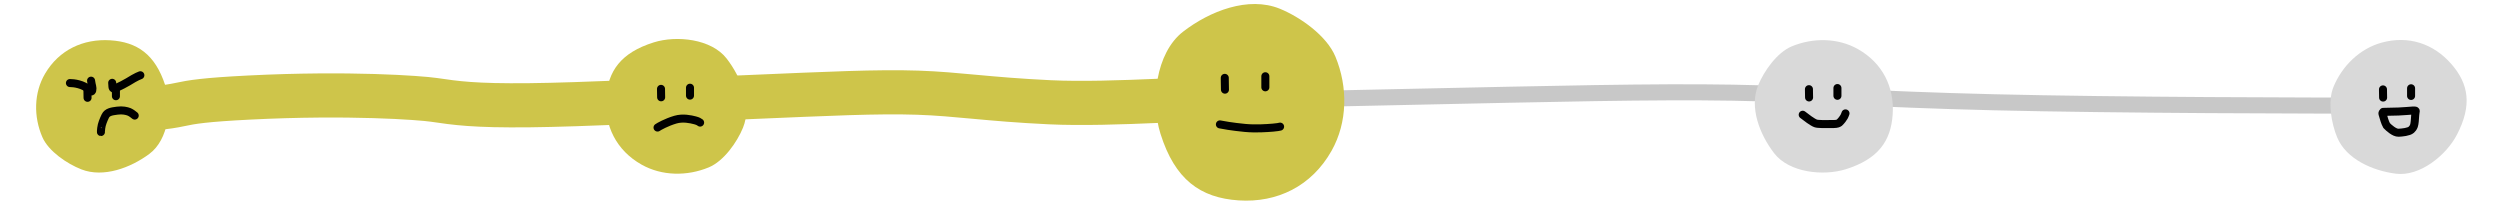
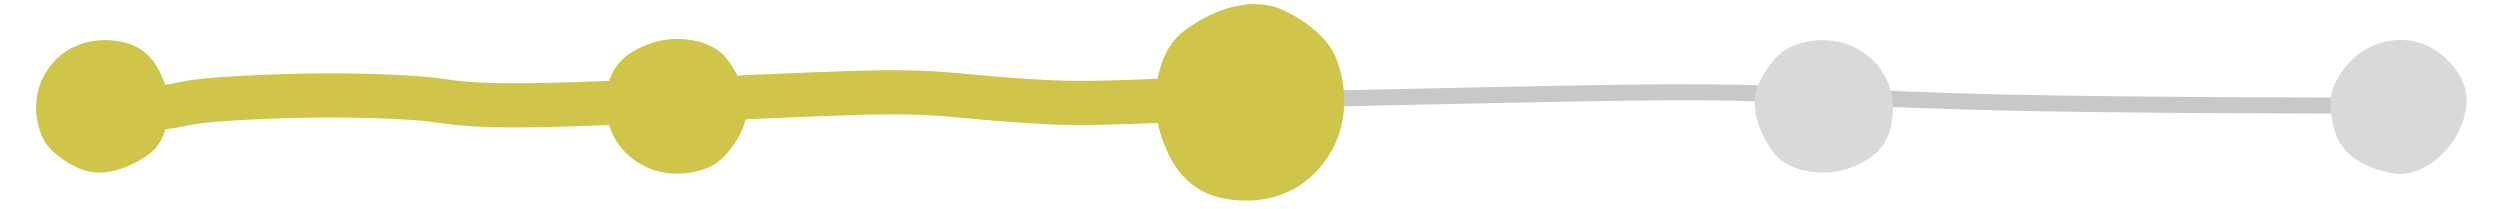
<svg xmlns="http://www.w3.org/2000/svg" width="623" height="52" viewBox="0 0 623 52" fill="none" class="w-full">
  <path d="M21 28C30.163 28 55.459 27.453 68.075 26.057C73.857 25.417 80.566 24.863 102.213 24.311C151.655 23.049 186.581 24.389 193.252 24.882C204.184 25.69 213.042 26.372 240.273 26.229C265.368 26.097 313.335 24.944 350.319 24.158C387.303 23.372 411.845 22.756 431.724 23.095C451.603 23.434 466.075 24.746 496.899 25.486C527.722 26.226 574.457 26.354 599.562 26.31" stroke="#C8C8C8" stroke-width="4" stroke-linecap="round" />
  <path d="M21 28C25.633 28 38.425 27.453 44.803 26.057C47.727 25.417 51.12 24.863 62.066 24.311C87.066 23.049 104.726 24.389 108.1 24.882C113.628 25.69 118.107 26.372 131.876 26.229C144.565 26.097 168.82 24.944 187.521 24.158C206.222 23.372 218.632 22.756 228.683 23.095C238.735 23.434 246.053 24.746 261.639 25.486C277.225 26.226 301.306 24.201 314 24.158" stroke="#CEC54A" stroke-width="11" stroke-linecap="round" />
  <path d="M27.48 10.042C34.197 10.466 38.644 13.538 41.165 21.23C42.929 26.612 42.029 34.785 37.204 38.361C32.555 41.807 25.788 44.362 20.277 42.207C16.723 40.817 12.077 37.689 10.553 34.166C8.351 29.074 8.415 23.15 11.229 18.365C14.732 12.409 20.763 9.618 27.48 10.042Z" fill="#CEC54A" />
-   <path d="M17.425 20.695C18.393 20.695 20.716 20.956 22.29 22.412C22.627 22.723 22.755 22.858 22.864 22.768C22.973 22.679 23.056 22.373 23.041 22.022C23.026 21.671 22.911 21.285 22.84 20.962C22.769 20.638 22.745 20.388 22.691 20.102" stroke="black" stroke-width="2" stroke-linecap="round" />
-   <path d="M27.957 20.639C27.957 20.655 27.964 21.017 28.023 21.631C28.048 21.903 28.174 22.051 28.295 22.121C29.313 21.869 31.549 20.654 33.285 19.57C34.029 19.138 34.497 18.949 34.979 18.754" stroke="black" stroke-width="2" stroke-linecap="round" />
-   <path d="M25.151 32.9C25.145 32.9 25.144 32.646 25.22 31.963C25.336 30.916 25.815 29.806 26.245 28.918C26.747 27.881 27.893 27.754 29.243 27.572C30.546 27.396 31.563 27.637 32.209 27.89C32.509 28.027 32.75 28.181 32.969 28.336C33.189 28.492 33.379 28.645 33.575 28.803" stroke="black" stroke-width="2" stroke-linecap="round" />
-   <path d="M28.888 22.121V23.978" stroke="black" stroke-width="2" stroke-linecap="round" />
-   <path d="M21.788 22.395C21.788 22.401 21.788 22.407 21.791 22.786C21.793 23.165 21.798 23.915 21.819 24.376" stroke="black" stroke-width="2" stroke-linecap="round" />
+   <path d="M17.425 20.695C18.393 20.695 20.716 20.956 22.29 22.412C22.627 22.723 22.755 22.858 22.864 22.768C22.973 22.679 23.056 22.373 23.041 22.022C23.026 21.671 22.911 21.285 22.84 20.962C22.769 20.638 22.745 20.388 22.691 20.102" class="stroke-sm" />
+   <path d="M27.957 20.639C27.957 20.655 27.964 21.017 28.023 21.631C28.048 21.903 28.174 22.051 28.295 22.121C29.313 21.869 31.549 20.654 33.285 19.57C34.029 19.138 34.497 18.949 34.979 18.754" class="stroke-sm" />
+   <path d="M25.151 32.9C25.145 32.9 25.144 32.646 25.22 31.963C25.336 30.916 25.815 29.806 26.245 28.918C26.747 27.881 27.893 27.754 29.243 27.572C30.546 27.396 31.563 27.637 32.209 27.89C32.509 28.027 32.75 28.181 32.969 28.336C33.189 28.492 33.379 28.645 33.575 28.803" class="stroke-sm" />
+   <path d="M28.888 22.121V23.978" class="stroke-sm" />
+   <path d="M21.788 22.395C21.788 22.401 21.788 22.407 21.791 22.786C21.793 23.165 21.798 23.915 21.819 24.376" class="stroke-sm" />
  <path d="M151.045 24.485C151.494 17.652 154.753 13.128 162.91 10.563C168.619 8.768 177.287 9.685 181.08 14.593C184.735 19.323 187.444 26.207 185.159 31.813C183.684 35.429 180.367 40.154 176.63 41.705C171.23 43.945 164.947 43.88 159.872 41.018C153.555 37.454 150.595 31.319 151.045 24.485Z" fill="#CEC54A" />
-   <path d="M163.857 31.787C164.178 31.549 166.05 30.48 168.295 29.818C170.189 29.26 172.107 29.705 173.205 29.985C173.933 30.17 174.287 30.4 174.469 30.547" stroke="black" stroke-width="2" stroke-linecap="round" />
-   <path d="M171.947 21.859V23.829" stroke="black" stroke-width="2" stroke-linecap="round" />
-   <path d="M164.724 22.145C164.724 22.151 164.724 22.158 164.727 22.56C164.729 22.961 164.734 23.757 164.755 24.246" stroke="black" stroke-width="2" stroke-linecap="round" />
+   <path d="M163.857 31.787C164.178 31.549 166.05 30.48 168.295 29.818C170.189 29.26 172.107 29.705 173.205 29.985C173.933 30.17 174.287 30.4 174.469 30.547" class="stroke-sm" />
+   <path d="M171.947 21.859V23.829" class="stroke-sm" />
+   <path d="M164.724 22.145C164.724 22.151 164.724 22.158 164.727 22.56C164.729 22.961 164.734 23.757 164.755 24.246" class="stroke-sm" />
  <path d="M309.52 43.663C302.803 43.221 298.356 40.018 295.835 31.999C294.071 26.388 294.971 17.868 299.796 14.139C304.445 10.547 311.212 7.883 316.723 10.13C320.278 11.579 324.923 14.84 326.446 18.513C328.649 23.821 328.585 29.997 325.771 34.986C322.268 41.195 316.237 44.105 309.52 43.663Z" fill="#CEC54A" />
-   <path d="M306.234 30.364C306.553 30.439 308.41 30.775 310.639 30.983C312.518 31.158 314.422 31.018 315.511 30.93C316.234 30.872 316.586 30.8 316.766 30.754" stroke="black" stroke-width="2" stroke-linecap="round" />
-   <path d="M314.186 21.941V23.878" stroke="black" stroke-width="2" stroke-linecap="round" />
-   <path d="M307.086 22.223C307.086 22.229 307.086 22.236 307.089 22.631C307.091 23.026 307.096 23.808 307.117 24.289" stroke="black" stroke-width="2" stroke-linecap="round" />
+   <path d="M306.234 30.364C306.553 30.439 308.41 30.775 310.639 30.983C312.518 31.158 314.422 31.018 315.511 30.93C316.234 30.872 316.586 30.8 316.766 30.754" class="stroke-sm" />
+   <path d="M314.186 21.941V23.878" class="stroke-sm" />
+   <path d="M307.086 22.223C307.086 22.229 307.086 22.236 307.089 22.631C307.091 23.026 307.096 23.808 307.117 24.289" class="stroke-sm" />
  <path d="M308.68 49.938C299.114 49.308 292.78 44.746 289.189 33.325C286.677 25.334 287.959 13.199 294.831 7.888C301.452 2.772 311.09 -1.022 318.938 2.178C324.001 4.242 330.617 8.886 332.787 14.118C335.924 21.678 335.833 30.474 331.825 37.579C326.837 46.423 318.247 50.567 308.68 49.938Z" fill="#CEC54A" />
-   <path d="M304 31C304.454 31.106 307.099 31.585 310.273 31.881C312.95 32.13 315.662 31.931 317.213 31.806C318.243 31.723 318.743 31.62 319 31.555" stroke="black" stroke-width="2" stroke-linecap="round" />
-   <path d="M315.325 19V21.758" stroke="black" stroke-width="2" stroke-linecap="round" />
-   <path d="M305.214 19.402C305.214 19.412 305.214 19.422 305.217 19.984C305.221 20.546 305.227 21.66 305.258 22.345" stroke="black" stroke-width="2" stroke-linecap="round" />
+   <path d="M304 31C304.454 31.106 307.099 31.585 310.273 31.881C312.95 32.13 315.662 31.931 317.213 31.806C318.243 31.723 318.743 31.62 319 31.555" class="stroke-sm" />
+   <path d="M315.325 19V21.758" class="stroke-sm" />
+   <path d="M305.214 19.402C305.214 19.412 305.214 19.422 305.217 19.984C305.221 20.546 305.227 21.66 305.258 22.345" class="stroke-sm" />
  <path d="M471.658 28.48C471.216 35.197 468.013 39.644 459.995 42.165C454.383 43.929 445.863 43.029 442.134 38.204C438.542 33.555 435.878 26.788 438.125 21.277C439.574 17.723 442.835 13.077 446.508 11.553C451.816 9.351 457.993 9.415 462.981 12.229C469.19 15.732 472.101 21.763 471.658 28.48Z" fill="#D9D9D9" />
-   <path d="M457.888 21.938V23.874" stroke="black" stroke-width="2" stroke-linecap="round" />
-   <path d="M450.788 22.219C450.788 22.226 450.788 22.232 450.791 22.627C450.793 23.022 450.798 23.804 450.819 24.285" stroke="black" stroke-width="2" stroke-linecap="round" />
-   <path d="M449.234 28.595C450.033 29.23 451.672 30.467 452.45 30.746C453.031 30.956 454.792 30.938 456.97 30.909C457.912 30.896 458.159 30.706 458.379 30.562C458.917 30.041 459.301 29.518 459.533 29.114C459.648 28.9 459.756 28.668 459.897 28.254" stroke="black" stroke-width="2" stroke-linecap="round" />
+   <path d="M457.888 21.938V23.874" class="stroke-sm" />
+   <path d="M450.788 22.219C450.788 22.226 450.788 22.232 450.791 22.627C450.793 23.022 450.798 23.804 450.819 24.285" class="stroke-sm" />
+   <path d="M449.234 28.595C450.033 29.23 451.672 30.467 452.45 30.746C453.031 30.956 454.792 30.938 456.97 30.909C457.912 30.896 458.159 30.706 458.379 30.562C458.917 30.041 459.301 29.518 459.533 29.114C459.648 28.9 459.756 28.668 459.897 28.254" class="stroke-sm" />
  <path d="M610.845 15.916C615.22 20.908 616.088 26.243 612.254 33.592C609.572 38.735 603.003 44.048 597.038 43.283C591.292 42.547 584.716 39.686 582.44 34.276C580.972 30.787 580.007 25.275 581.505 21.651C583.671 16.414 588.022 12.152 593.462 10.636C600.235 8.748 606.469 10.924 610.845 15.916Z" fill="#D9D9D9" />
-   <path d="M600.841 22V23.909" stroke="black" stroke-width="2" stroke-linecap="round" />
-   <path d="M593.84 22.277C593.84 22.284 593.84 22.291 593.842 22.68C593.844 23.069 593.849 23.841 593.87 24.315" stroke="black" stroke-width="2" stroke-linecap="round" />
-   <path d="M593.901 27.878C593.907 27.878 595.135 27.87 597.709 27.789C599.06 27.747 600.494 27.581 601.242 27.547C601.991 27.514 602.008 27.587 601.999 27.687C601.979 27.914 601.905 28.134 601.873 28.65C601.801 29.824 601.728 30.857 601.555 31.354C601.395 31.815 601.109 32.136 600.888 32.338C600.291 32.883 598.561 33.041 597.722 33.077C596.693 33.122 595.291 31.851 594.751 31.287C594.314 30.52 594.039 29.448 593.738 28.448C593.691 28.295 593.674 28.197 593.716 28.123" stroke="black" stroke-width="2" stroke-linecap="round" />
+   <path d="M600.841 22V23.909" class="stroke-sm" />
+   <path d="M593.84 22.277C593.84 22.284 593.84 22.291 593.842 22.68C593.844 23.069 593.849 23.841 593.87 24.315" class="stroke-sm" />
+   <path d="M593.901 27.878C593.907 27.878 595.135 27.87 597.709 27.789C599.06 27.747 600.494 27.581 601.242 27.547C601.991 27.514 602.008 27.587 601.999 27.687C601.979 27.914 601.905 28.134 601.873 28.65C601.801 29.824 601.728 30.857 601.555 31.354C601.395 31.815 601.109 32.136 600.888 32.338C600.291 32.883 598.561 33.041 597.722 33.077C596.693 33.122 595.291 31.851 594.751 31.287C594.314 30.52 594.039 29.448 593.738 28.448C593.691 28.295 593.674 28.197 593.716 28.123" class="stroke-sm" />
</svg>
